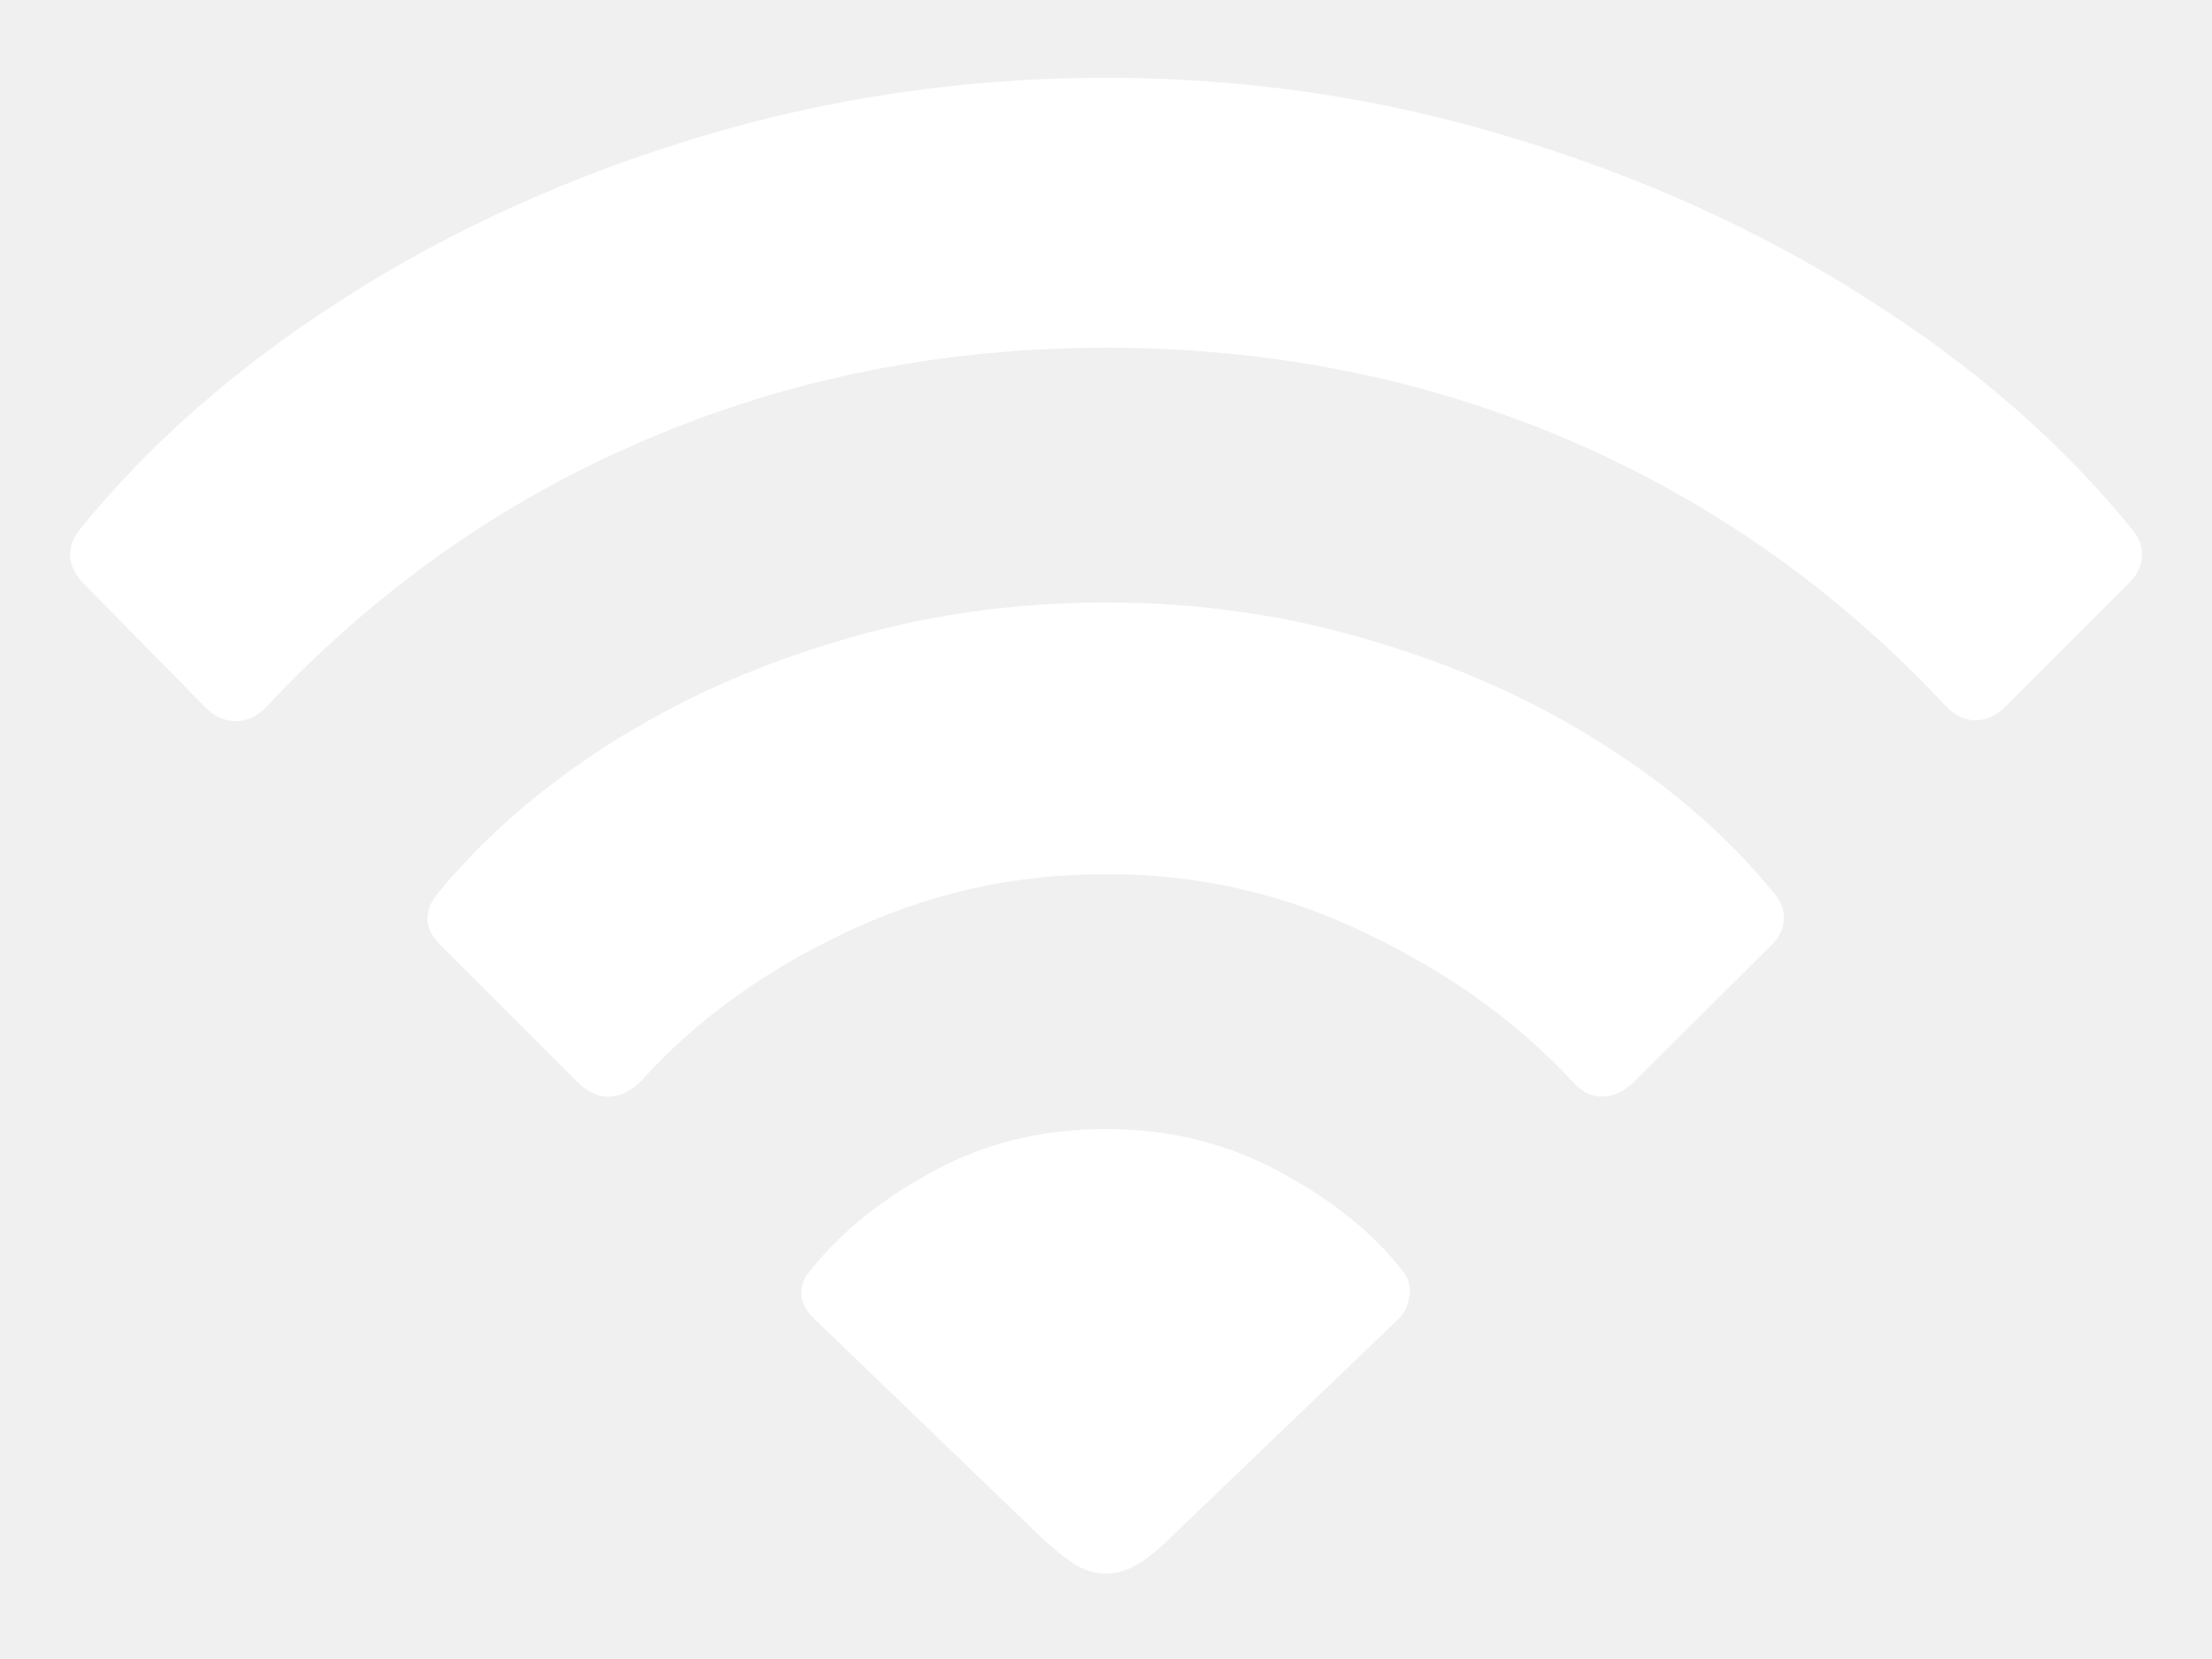
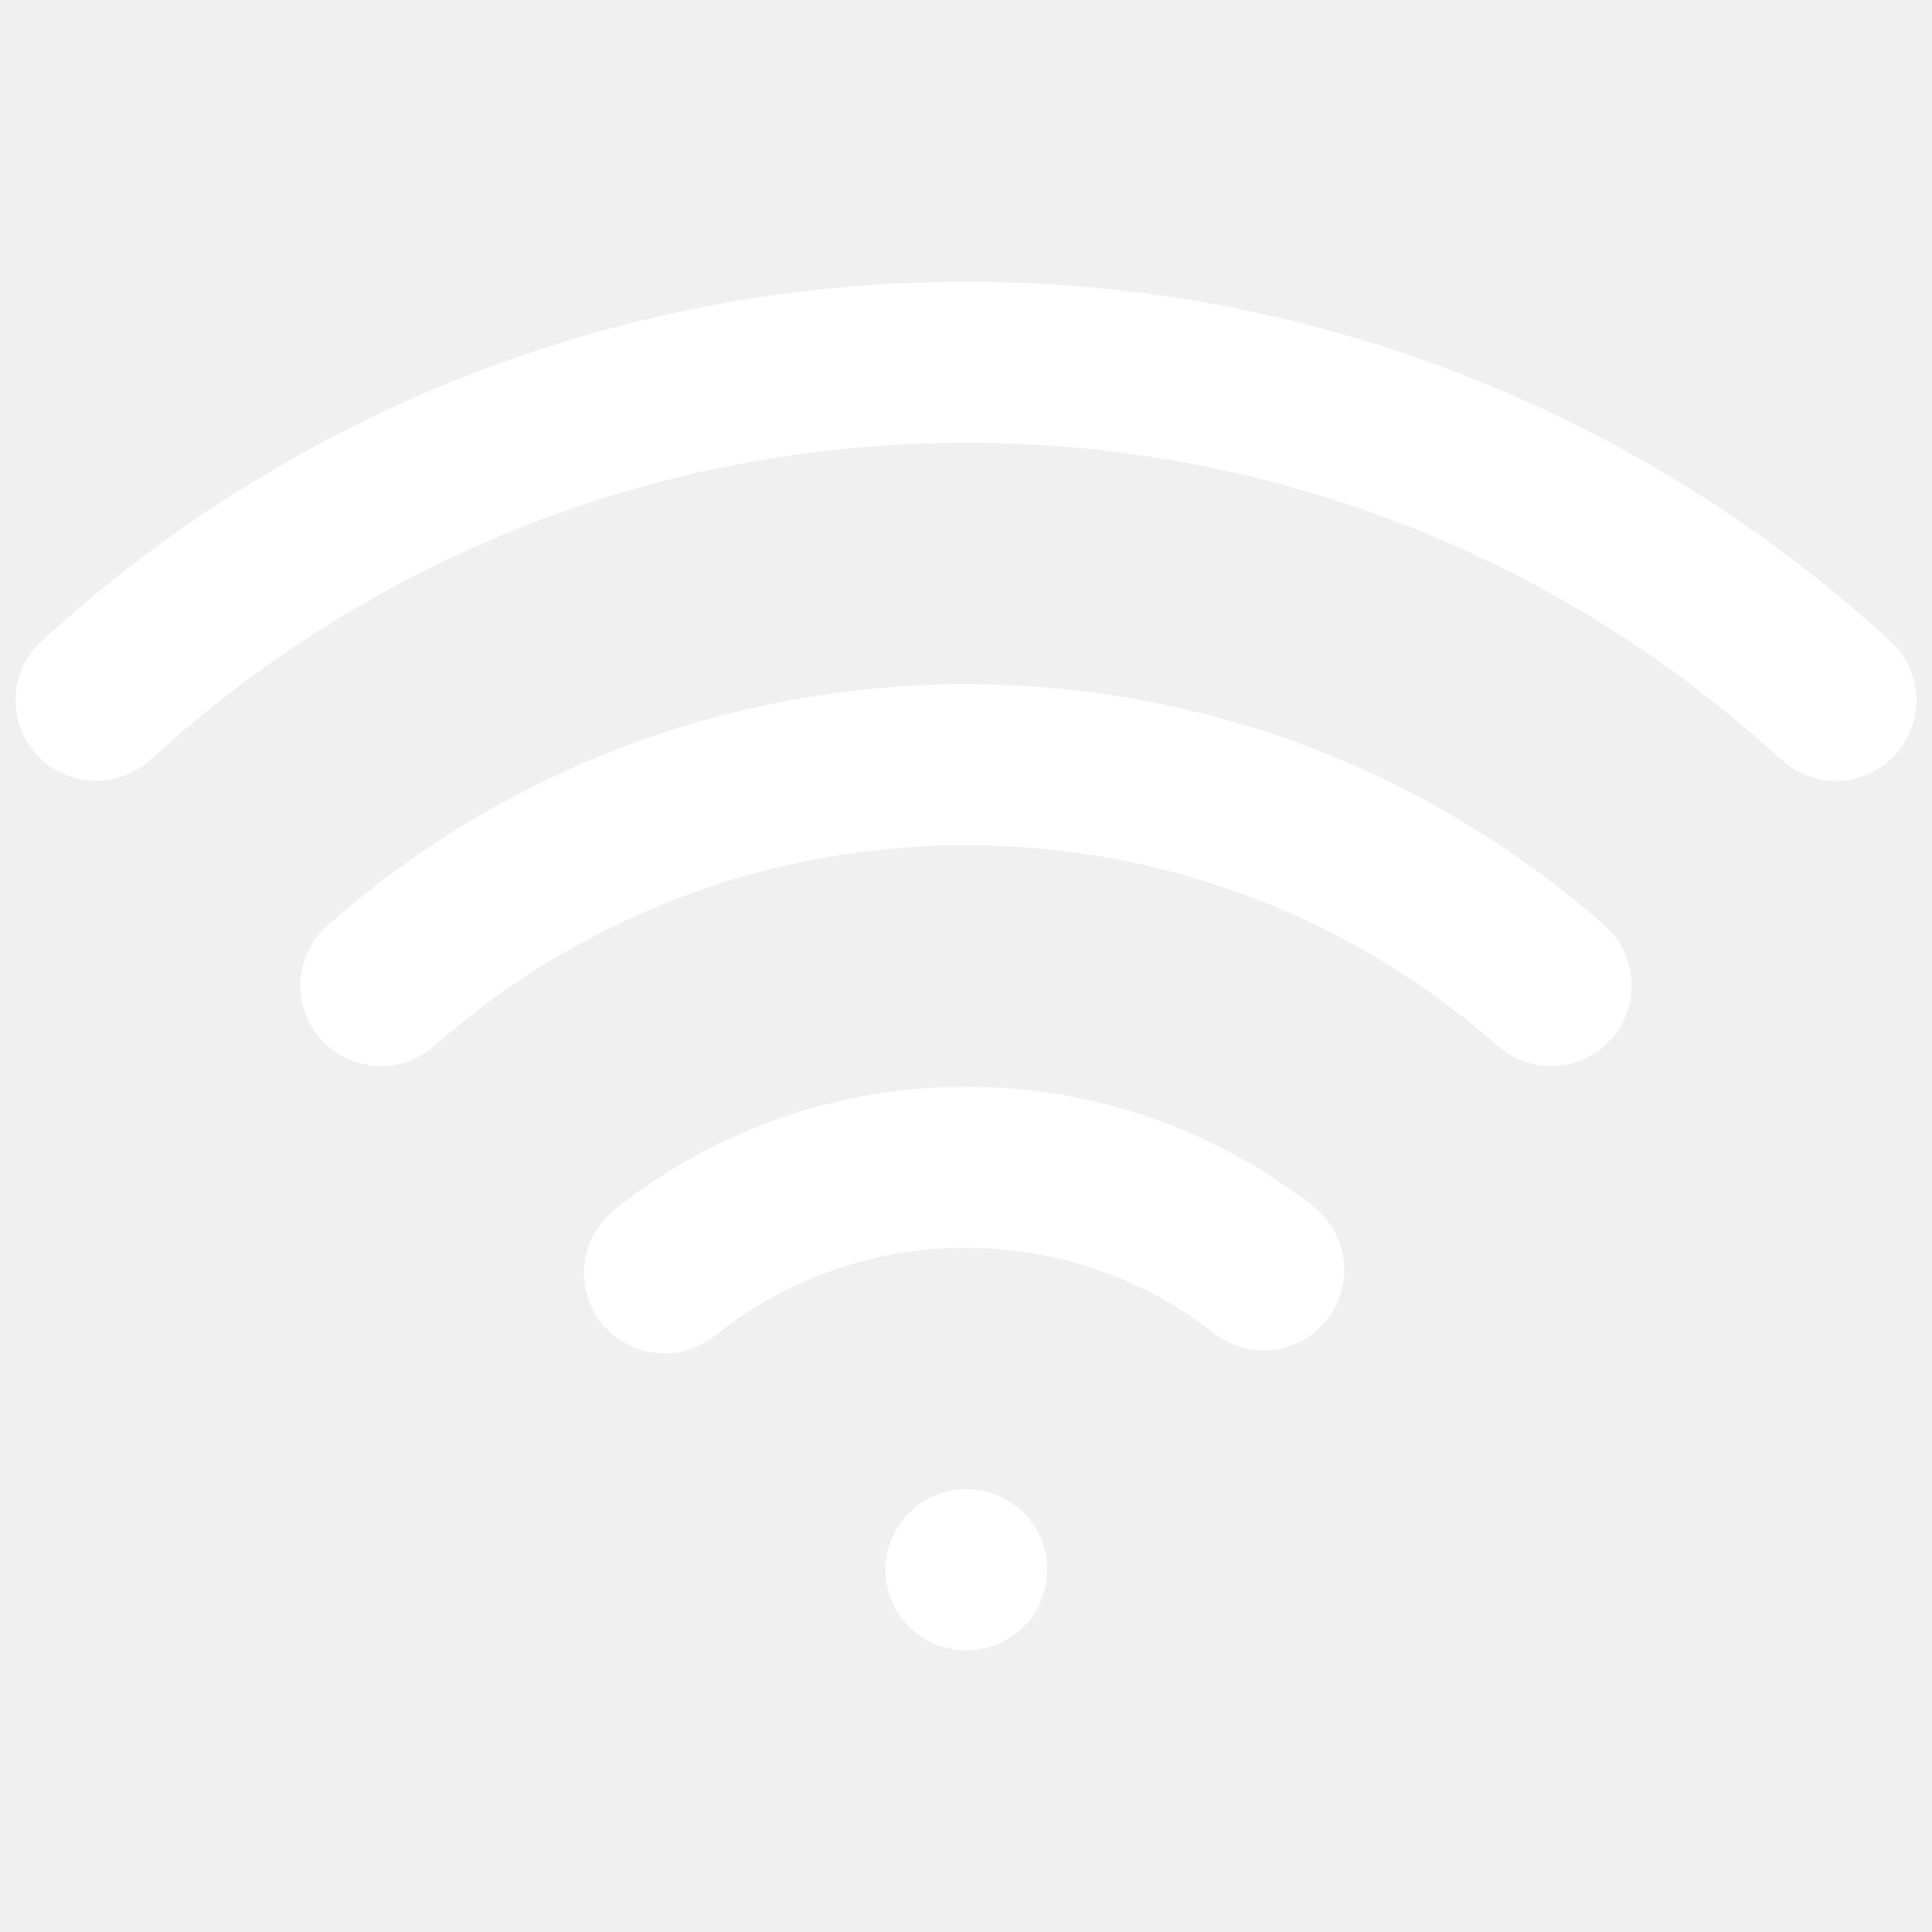
- <svg xmlns="http://www.w3.org/2000/svg" width="24" height="18" viewBox="0 0 24 18" fill="none">
-   <path d="M12 17.074C11.889 17.074 11.779 17.042 11.668 16.977C11.557 16.912 11.408 16.788 11.219 16.605L8.846 14.32C8.768 14.249 8.719 14.171 8.699 14.086C8.686 14.001 8.702 13.92 8.748 13.842C9.067 13.419 9.513 13.047 10.086 12.729C10.659 12.409 11.297 12.25 12 12.25C12.684 12.25 13.309 12.403 13.875 12.709C14.448 13.015 14.894 13.373 15.213 13.783C15.284 13.868 15.31 13.962 15.291 14.066C15.278 14.164 15.236 14.249 15.164 14.32L12.781 16.605C12.592 16.794 12.443 16.918 12.332 16.977C12.221 17.042 12.111 17.074 12 17.074ZM6.287 11.762L4.773 10.248C4.689 10.163 4.643 10.072 4.637 9.975C4.637 9.877 4.673 9.786 4.744 9.701C5.239 9.096 5.857 8.555 6.6 8.08C7.342 7.605 8.172 7.23 9.09 6.957C10.014 6.677 10.984 6.537 12 6.537C13.016 6.537 13.982 6.677 14.9 6.957C15.825 7.23 16.658 7.605 17.4 8.08C18.149 8.555 18.768 9.096 19.256 9.701C19.328 9.786 19.36 9.88 19.354 9.984C19.347 10.082 19.305 10.17 19.227 10.248L17.713 11.752C17.609 11.85 17.498 11.898 17.381 11.898C17.27 11.898 17.169 11.85 17.078 11.752C16.479 11.101 15.73 10.56 14.832 10.131C13.934 9.695 12.99 9.48 12 9.486C11.023 9.48 10.086 9.688 9.188 10.111C8.289 10.534 7.547 11.072 6.961 11.723C6.863 11.827 6.753 11.885 6.629 11.898C6.505 11.905 6.391 11.859 6.287 11.762ZM2.234 7.68L0.887 6.312C0.809 6.221 0.766 6.127 0.76 6.029C0.76 5.932 0.792 5.84 0.857 5.756C1.619 4.812 2.583 3.969 3.748 3.227C4.913 2.484 6.202 1.902 7.615 1.479C9.028 1.055 10.49 0.844 12 0.844C13.51 0.844 14.972 1.059 16.385 1.488C17.797 1.911 19.087 2.494 20.252 3.236C21.417 3.972 22.381 4.812 23.143 5.756C23.214 5.84 23.247 5.932 23.24 6.029C23.24 6.127 23.198 6.221 23.113 6.312L21.766 7.66C21.668 7.758 21.561 7.81 21.443 7.816C21.326 7.816 21.222 7.771 21.131 7.68C19.939 6.404 18.566 5.434 17.01 4.77C15.454 4.105 13.784 3.773 12 3.773C10.229 3.773 8.566 4.105 7.01 4.77C5.46 5.427 4.087 6.394 2.889 7.67C2.798 7.768 2.69 7.82 2.566 7.826C2.443 7.826 2.332 7.777 2.234 7.68Z" fill="white" />
+ <svg xmlns="http://www.w3.org/2000/svg" width="100%" height="100%" viewBox="0 0 24 24" fill="none">
+   <path d="M12 19.5H12.01M22.806 8.701C19.959 6.092 16.166 4.5 12 4.5C7.834 4.5 4.04 6.092 1.193 8.701M4.732 12.243C6.67 10.536 9.214 9.5 12 9.5C14.786 9.5 17.33 10.536 19.268 12.243M15.698 15.775C14.679 14.976 13.395 14.5 12 14.5C10.584 14.5 9.282 14.991 8.255 15.812" stroke="#fff" stroke-width="2" stroke-linecap="round" stroke-linejoin="round" />
</svg>
